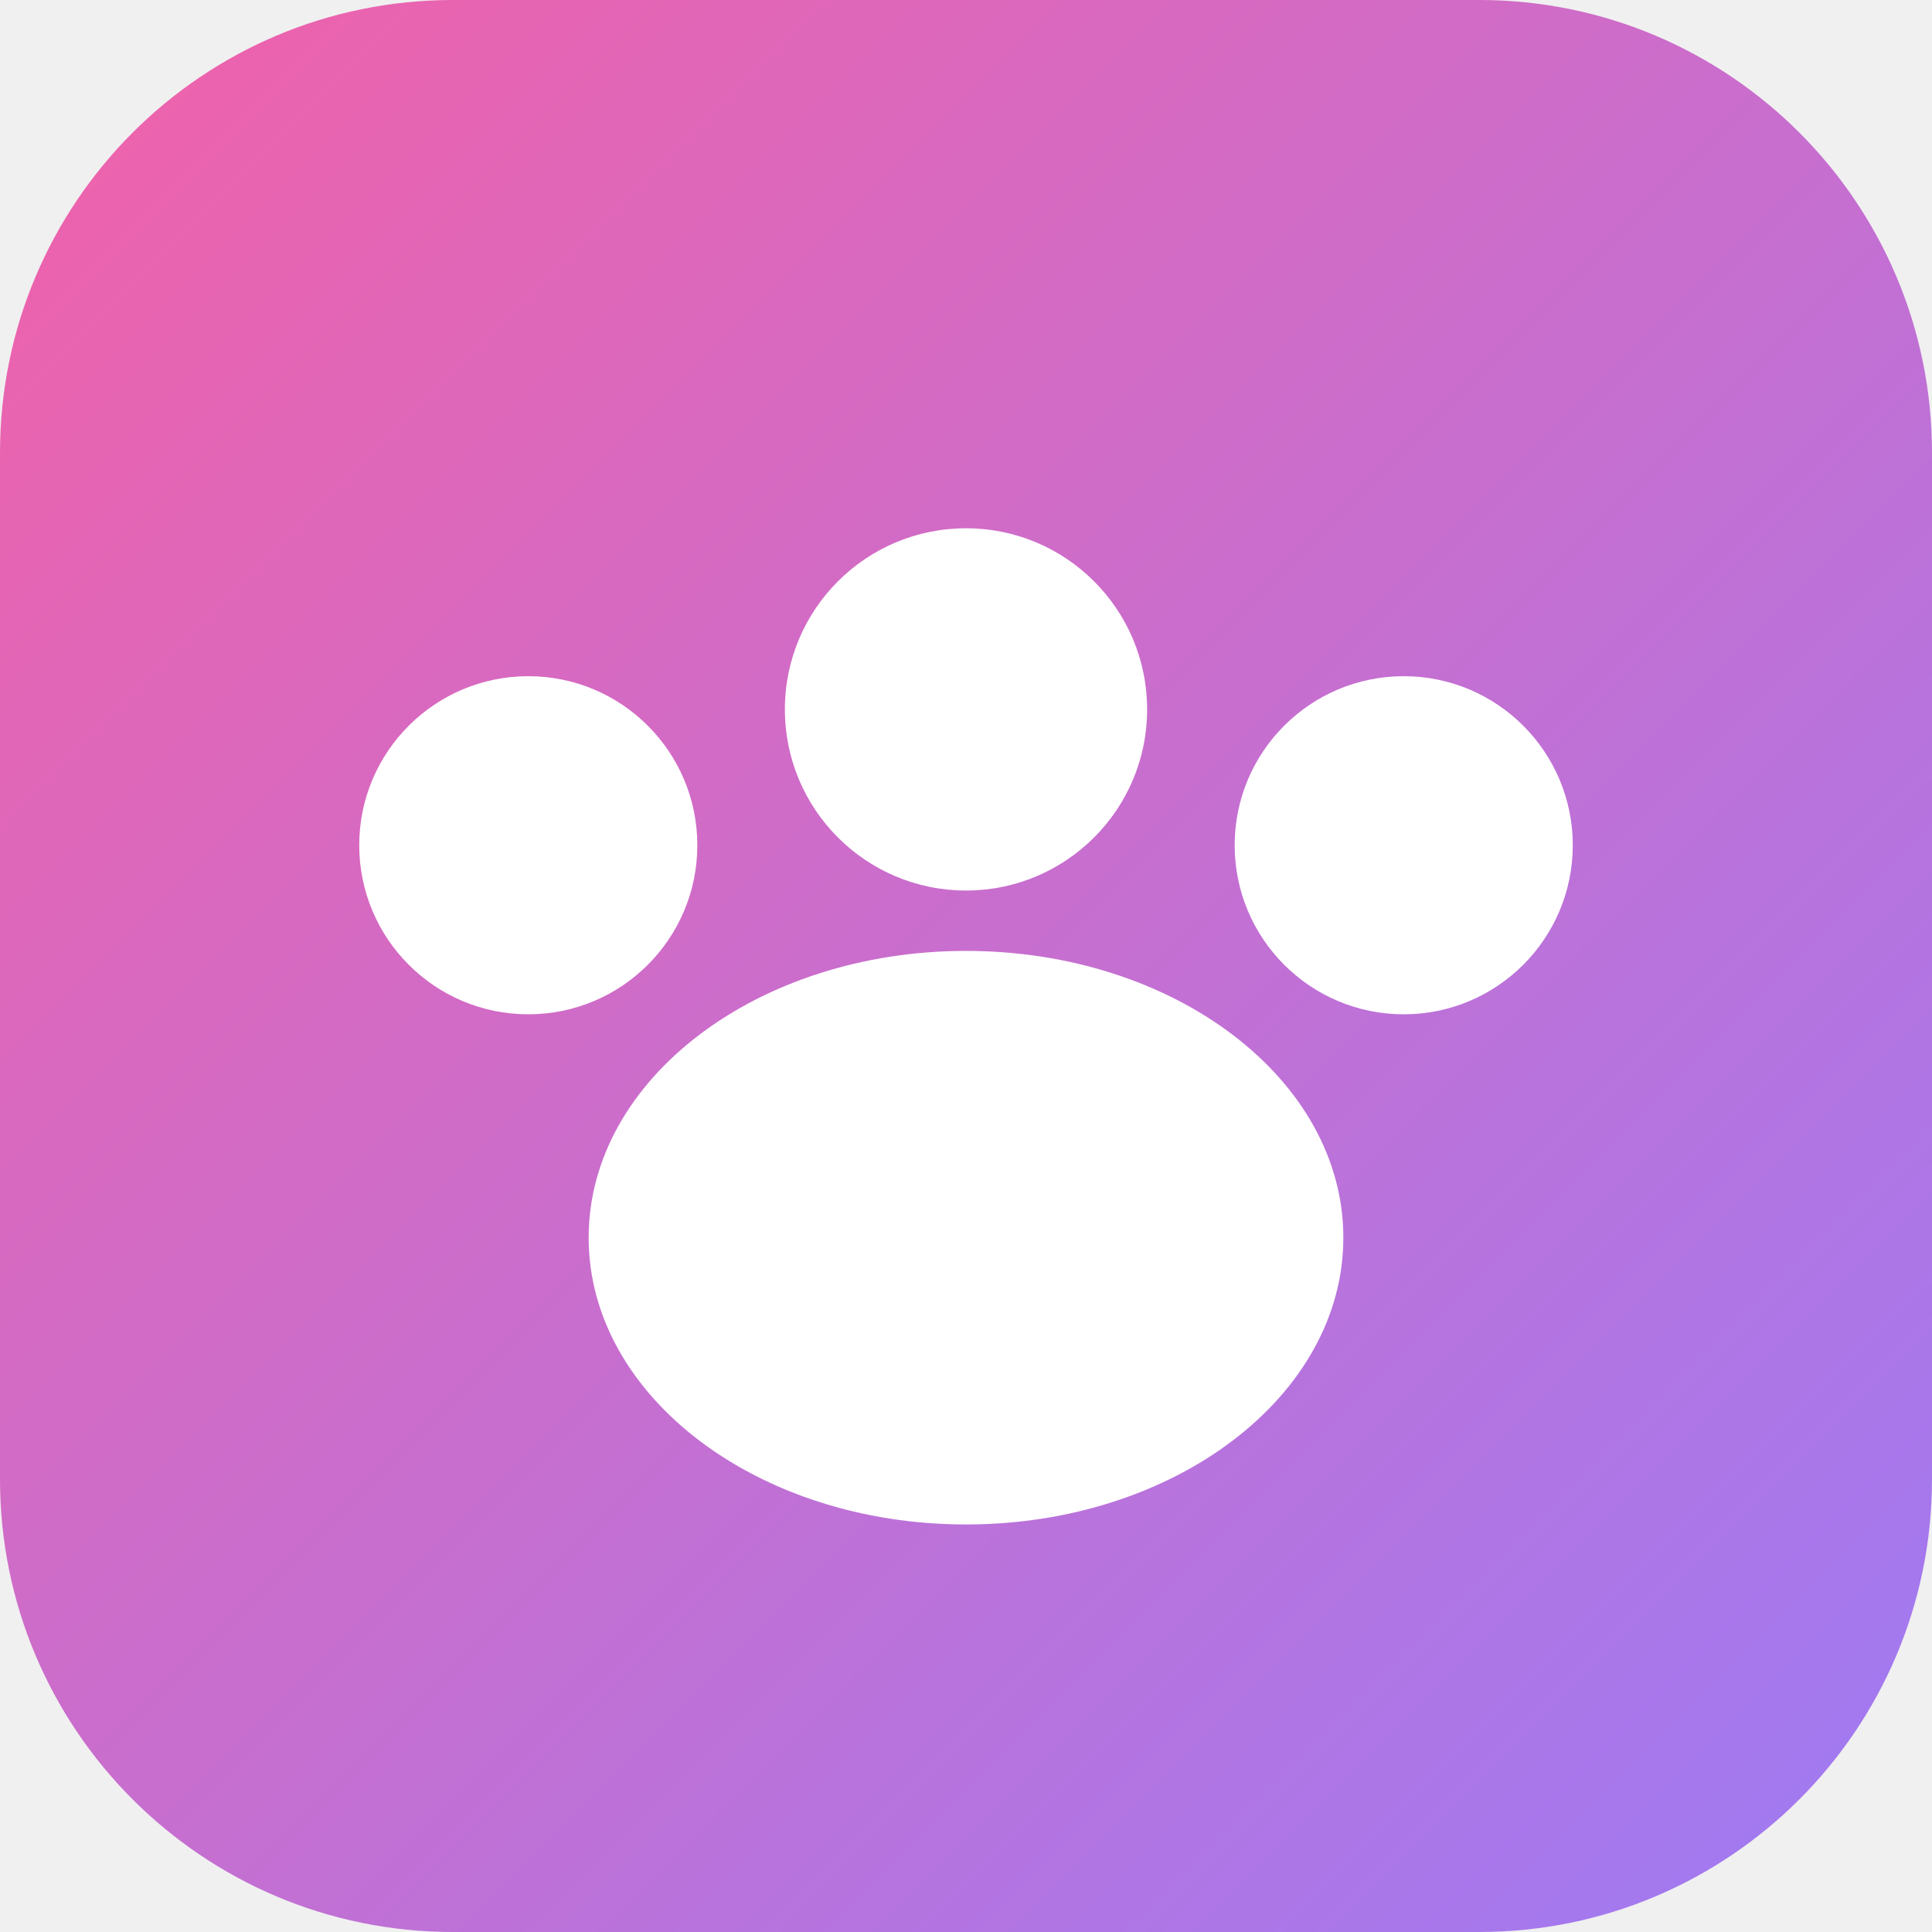
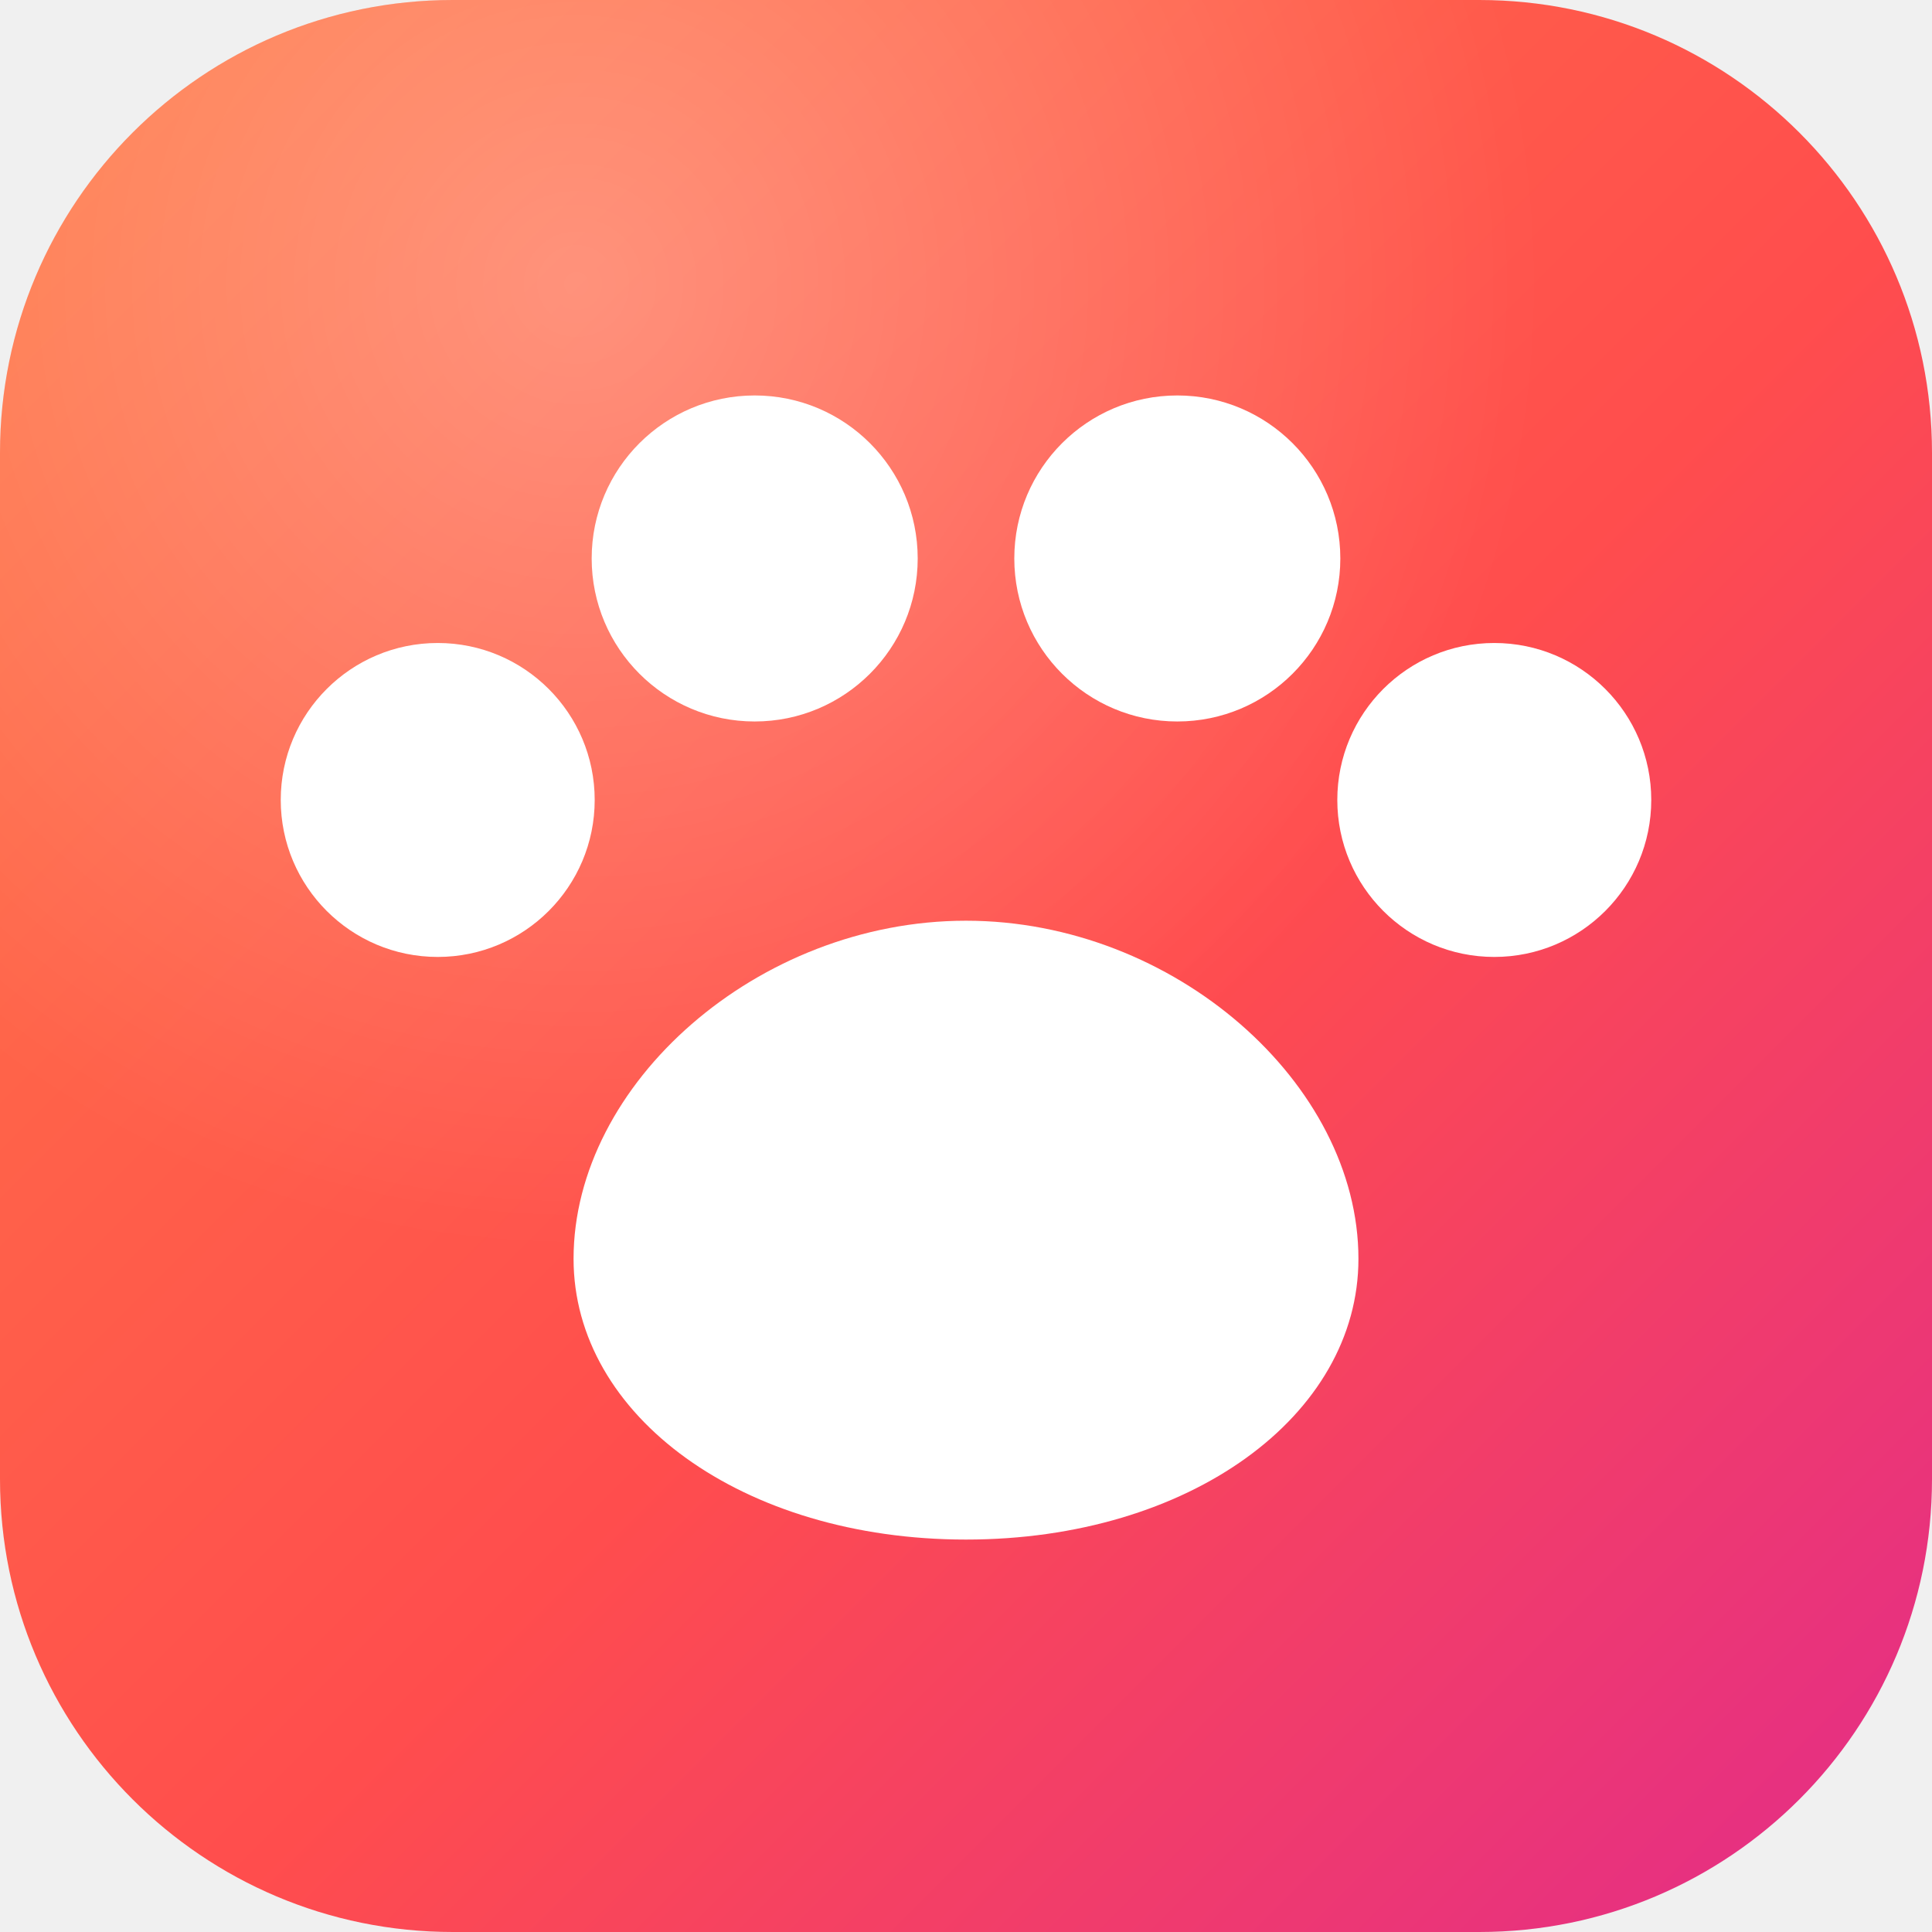
<svg xmlns="http://www.w3.org/2000/svg" viewBox="0 0 64 64">
  <defs>
    <linearGradient id="g" x1="0" y1="0" x2="1" y2="1">
-       <stop offset="0" stop-color="#f261a8" />
-       <stop offset="1" stop-color="#9d7bf5" />
+       <stop offset="0" stop-color="#FF7A45" />
+       <stop offset=".55" stop-color="#FF4D4D" />
+       <stop offset="1" stop-color="#E22B8A" />
    </linearGradient>
+     <radialGradient id="hl" cx=".3" cy=".15" r=".9">
+       <stop offset="0" stop-color="#ffffff" stop-opacity=".28" />
+       <stop offset=".55" stop-color="#ffffff" stop-opacity="0" />
+     </radialGradient>
  </defs>
  <rect width="64" height="64" rx="15" fill="url(#g)" />
+   <rect width="64" height="64" rx="15" fill="url(#hl)" />
  <g fill="#ffffff">
-     <ellipse cx="32" cy="41" rx="12.5" ry="9.5" />
-     <circle cx="17.5" cy="28" r="5.6" />
-     <circle cx="32" cy="23.5" r="6" />
-     <circle cx="46.5" cy="28" r="5.6" />
+     <path d="M32 51c-7.4 0-13-4.1-13-9.3 0-5.8 6.1-11.2 13-11.2s13 5.4 13 11.2C45 46.9 39.4 51 32 51Z" />
+     <circle cx="14.5" cy="26.5" r="5.2" />
+     <circle cx="25" cy="18.5" r="5.4" />
+     <circle cx="39" cy="18.5" r="5.4" />
+     <circle cx="49.5" cy="26.5" r="5.2" />
  </g>
</svg>
